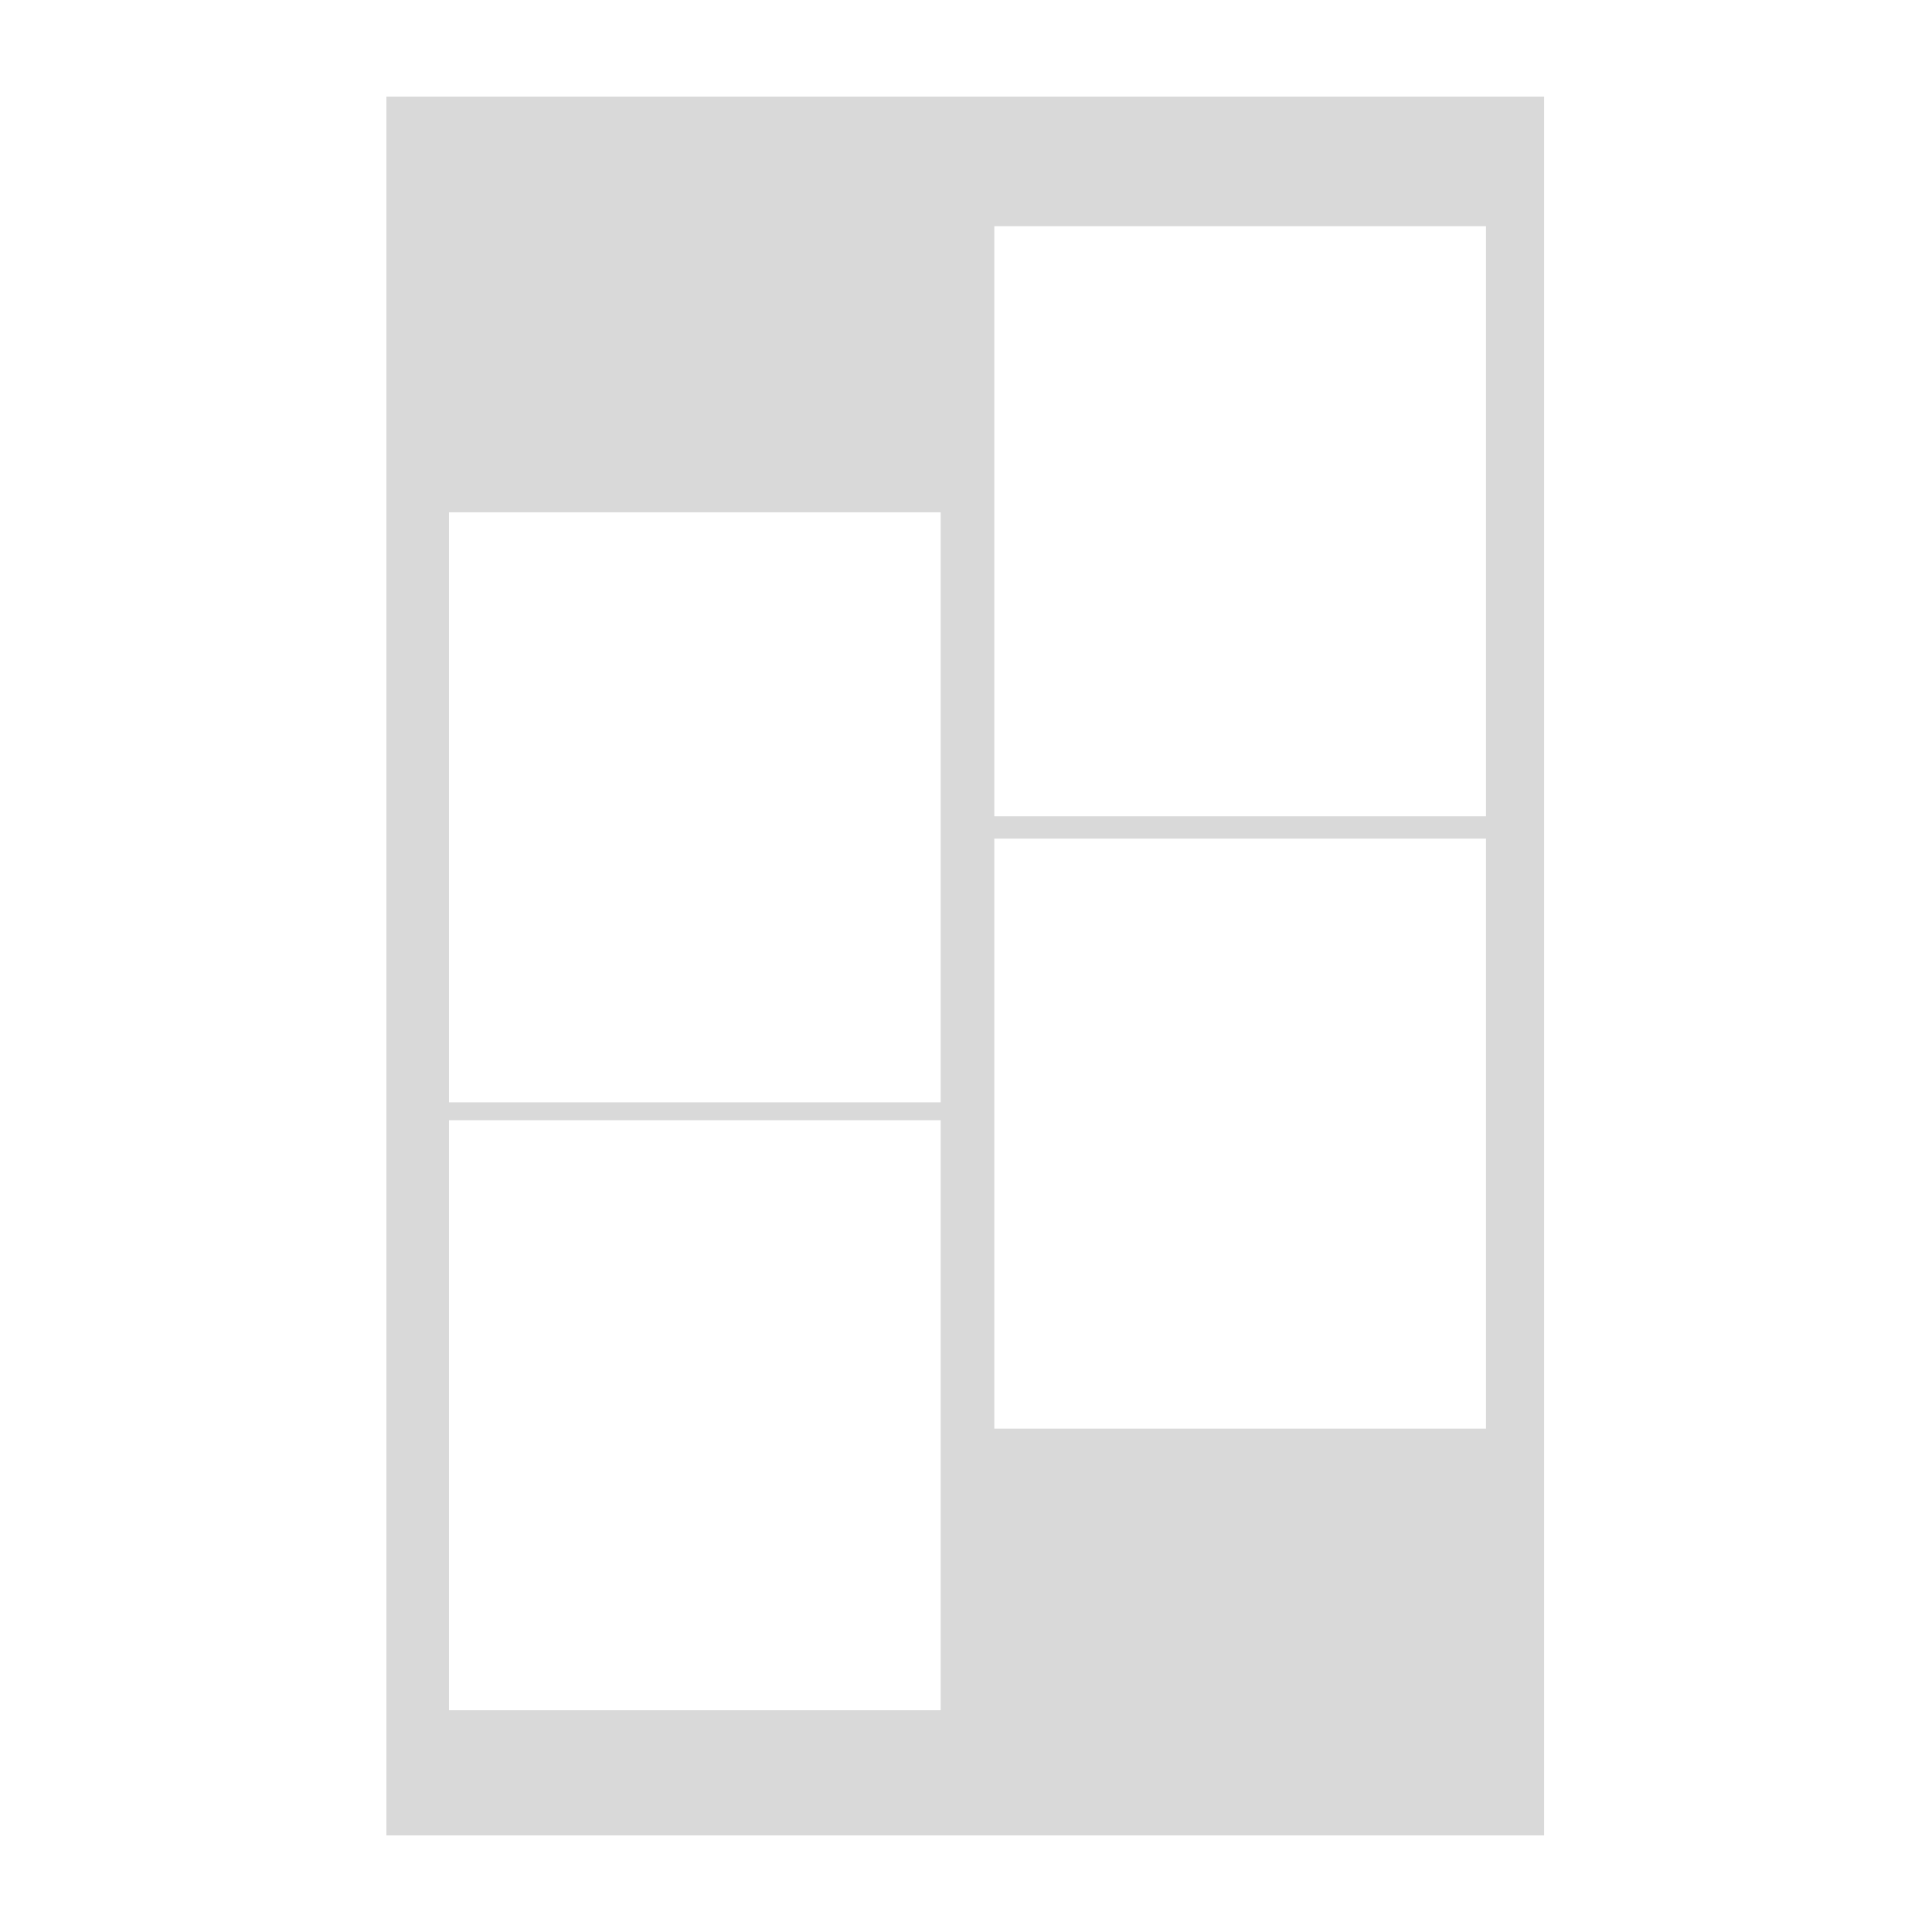
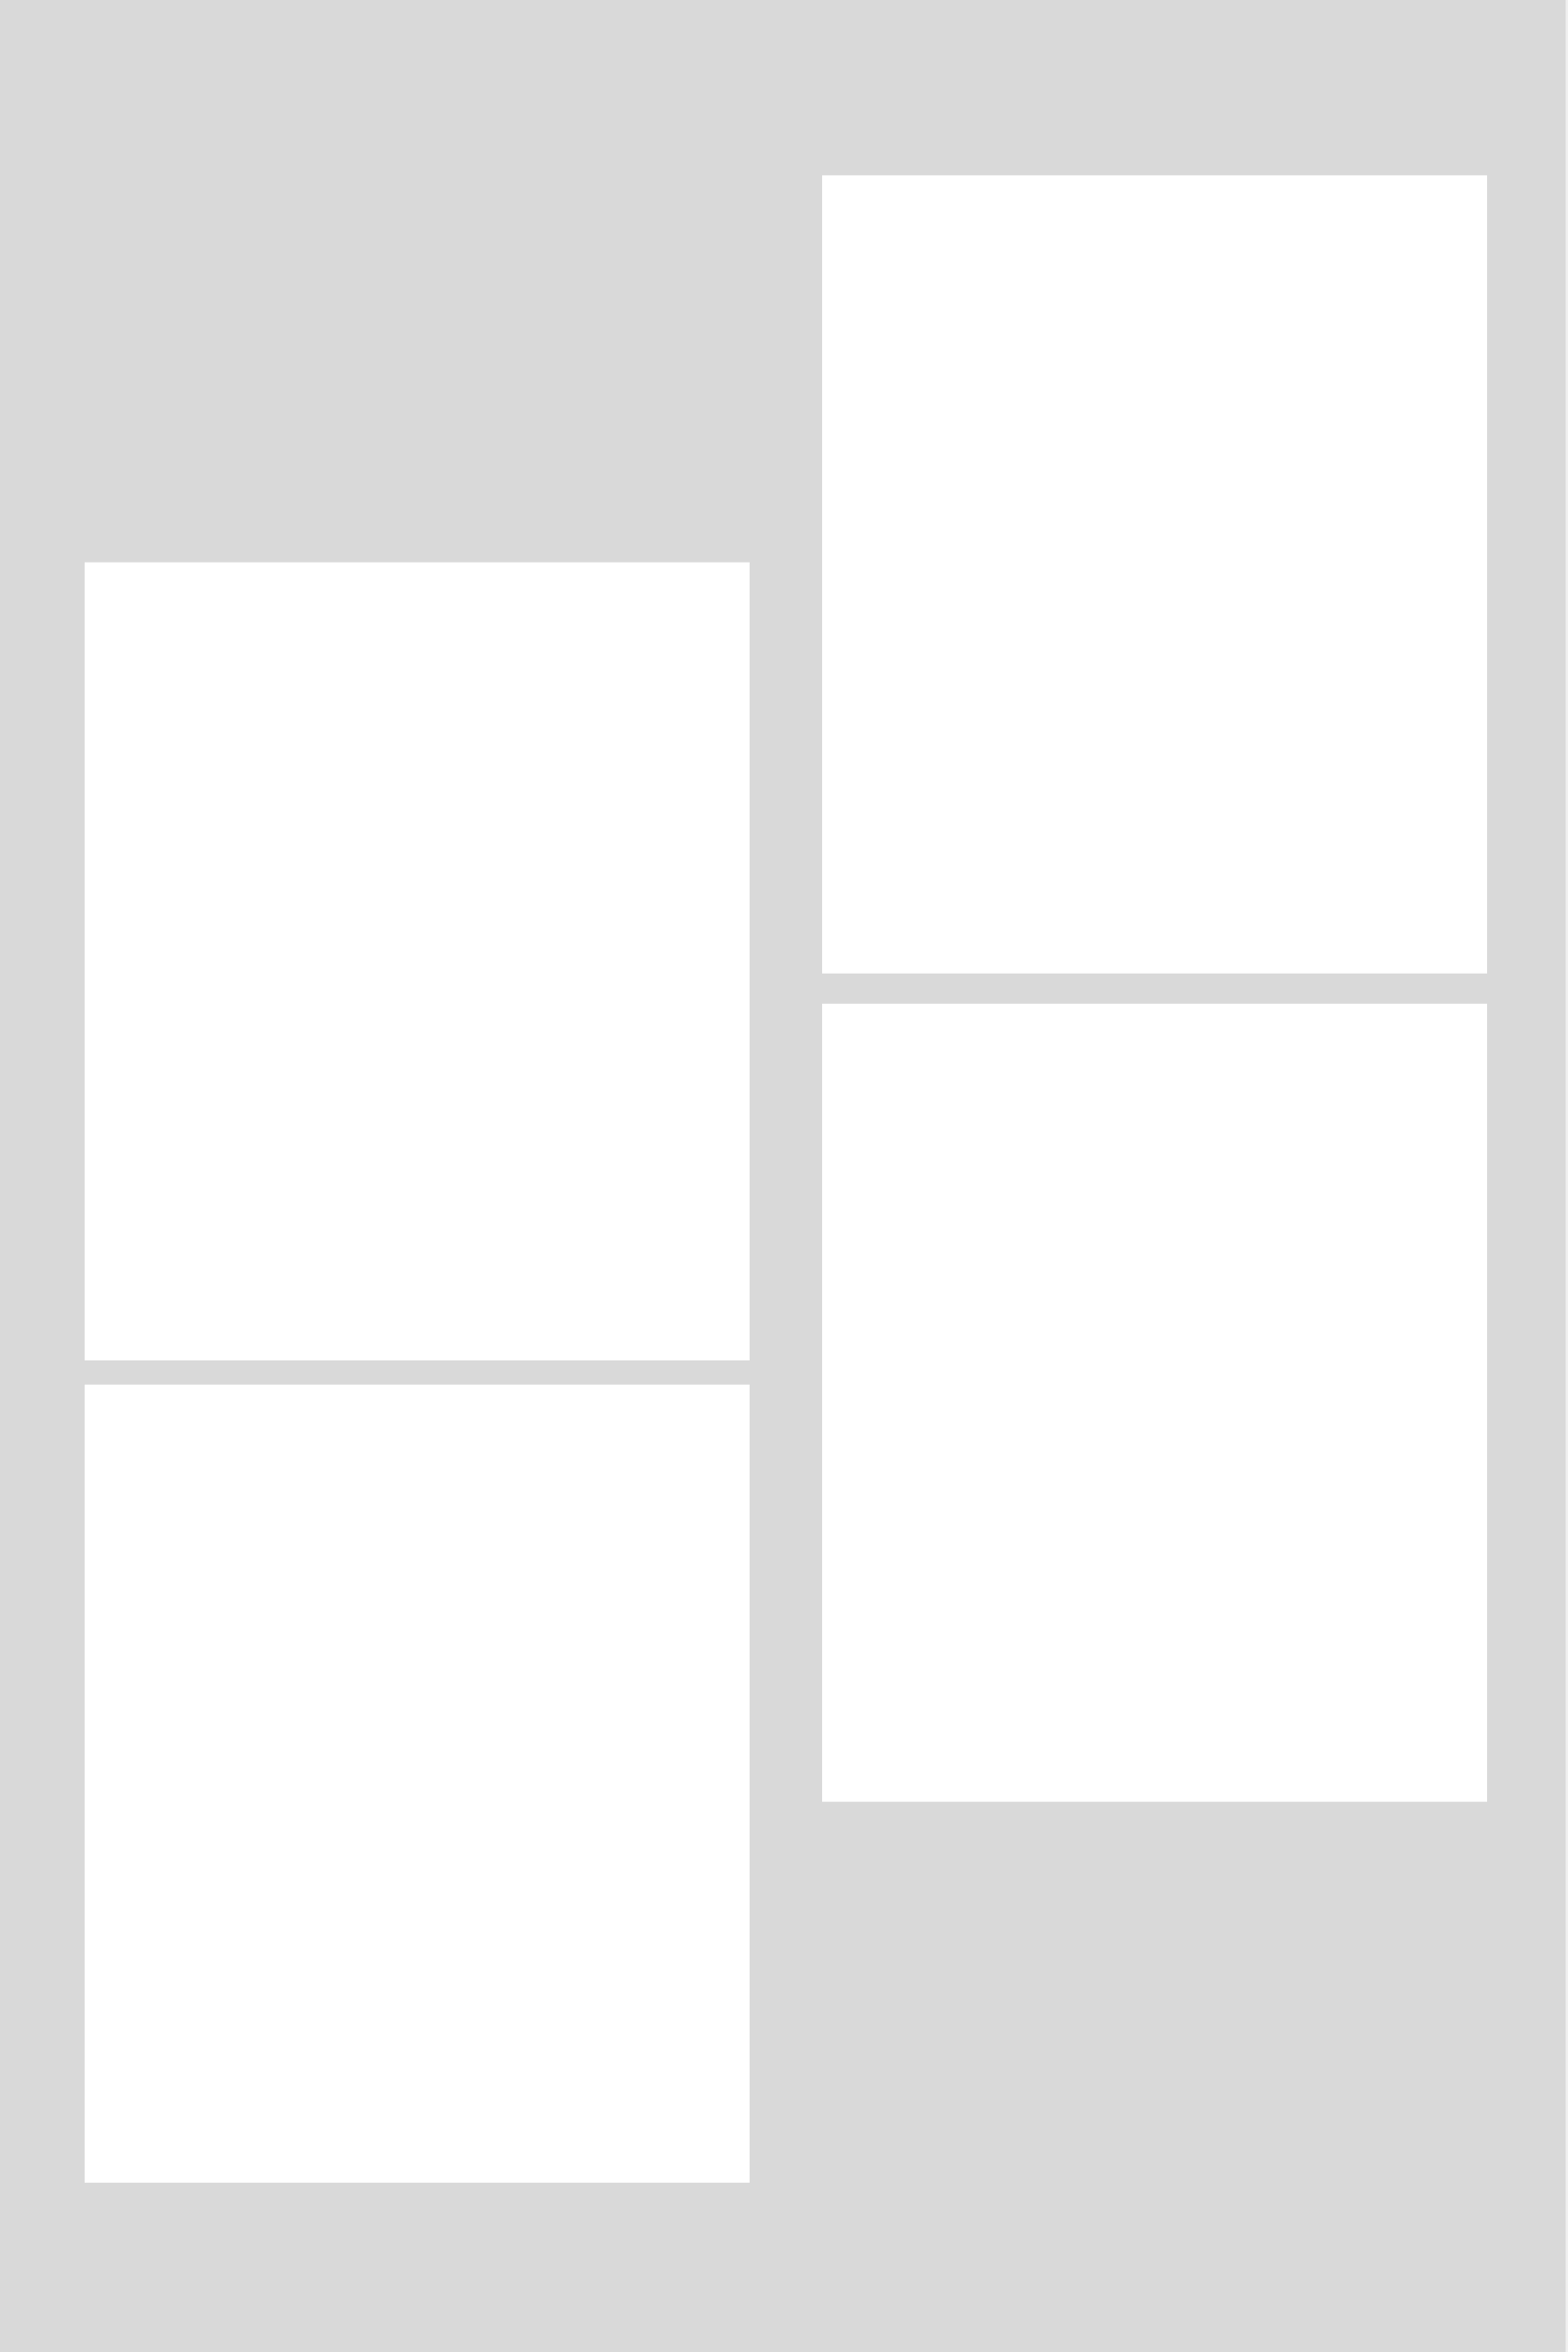
- <svg xmlns="http://www.w3.org/2000/svg" width="400" height="400" viewBox="0 0 400 400" fill="none">
-   <rect width="400" height="400" fill="white" />
-   <rect x="80" y="20" width="239.692" height="360" fill="#D9D9D9" />
-   <rect x="205.861" y="173.625" width="101.799" height="122.159" fill="white" />
-   <rect x="205.861" y="46.838" width="101.799" height="122.159" fill="white" />
-   <rect x="92.956" y="231.928" width="101.799" height="122.159" fill="white" />
-   <rect x="92.956" y="106.067" width="101.799" height="122.159" fill="white" />
+ <svg xmlns="http://www.w3.org/2000/svg" width="240" height="360" viewBox="0 0 240 360" fill="none">
+   <rect width="239.692" height="360" fill="#D9D9D9" />
+   <rect x="125.861" y="153.625" width="101.799" height="122.159" fill="white" />
+   <rect x="125.861" y="26.838" width="101.799" height="122.159" fill="white" />
+   <rect x="12.956" y="211.928" width="101.799" height="122.159" fill="white" />
+   <rect x="12.956" y="86.067" width="101.799" height="122.159" fill="white" />
</svg>
